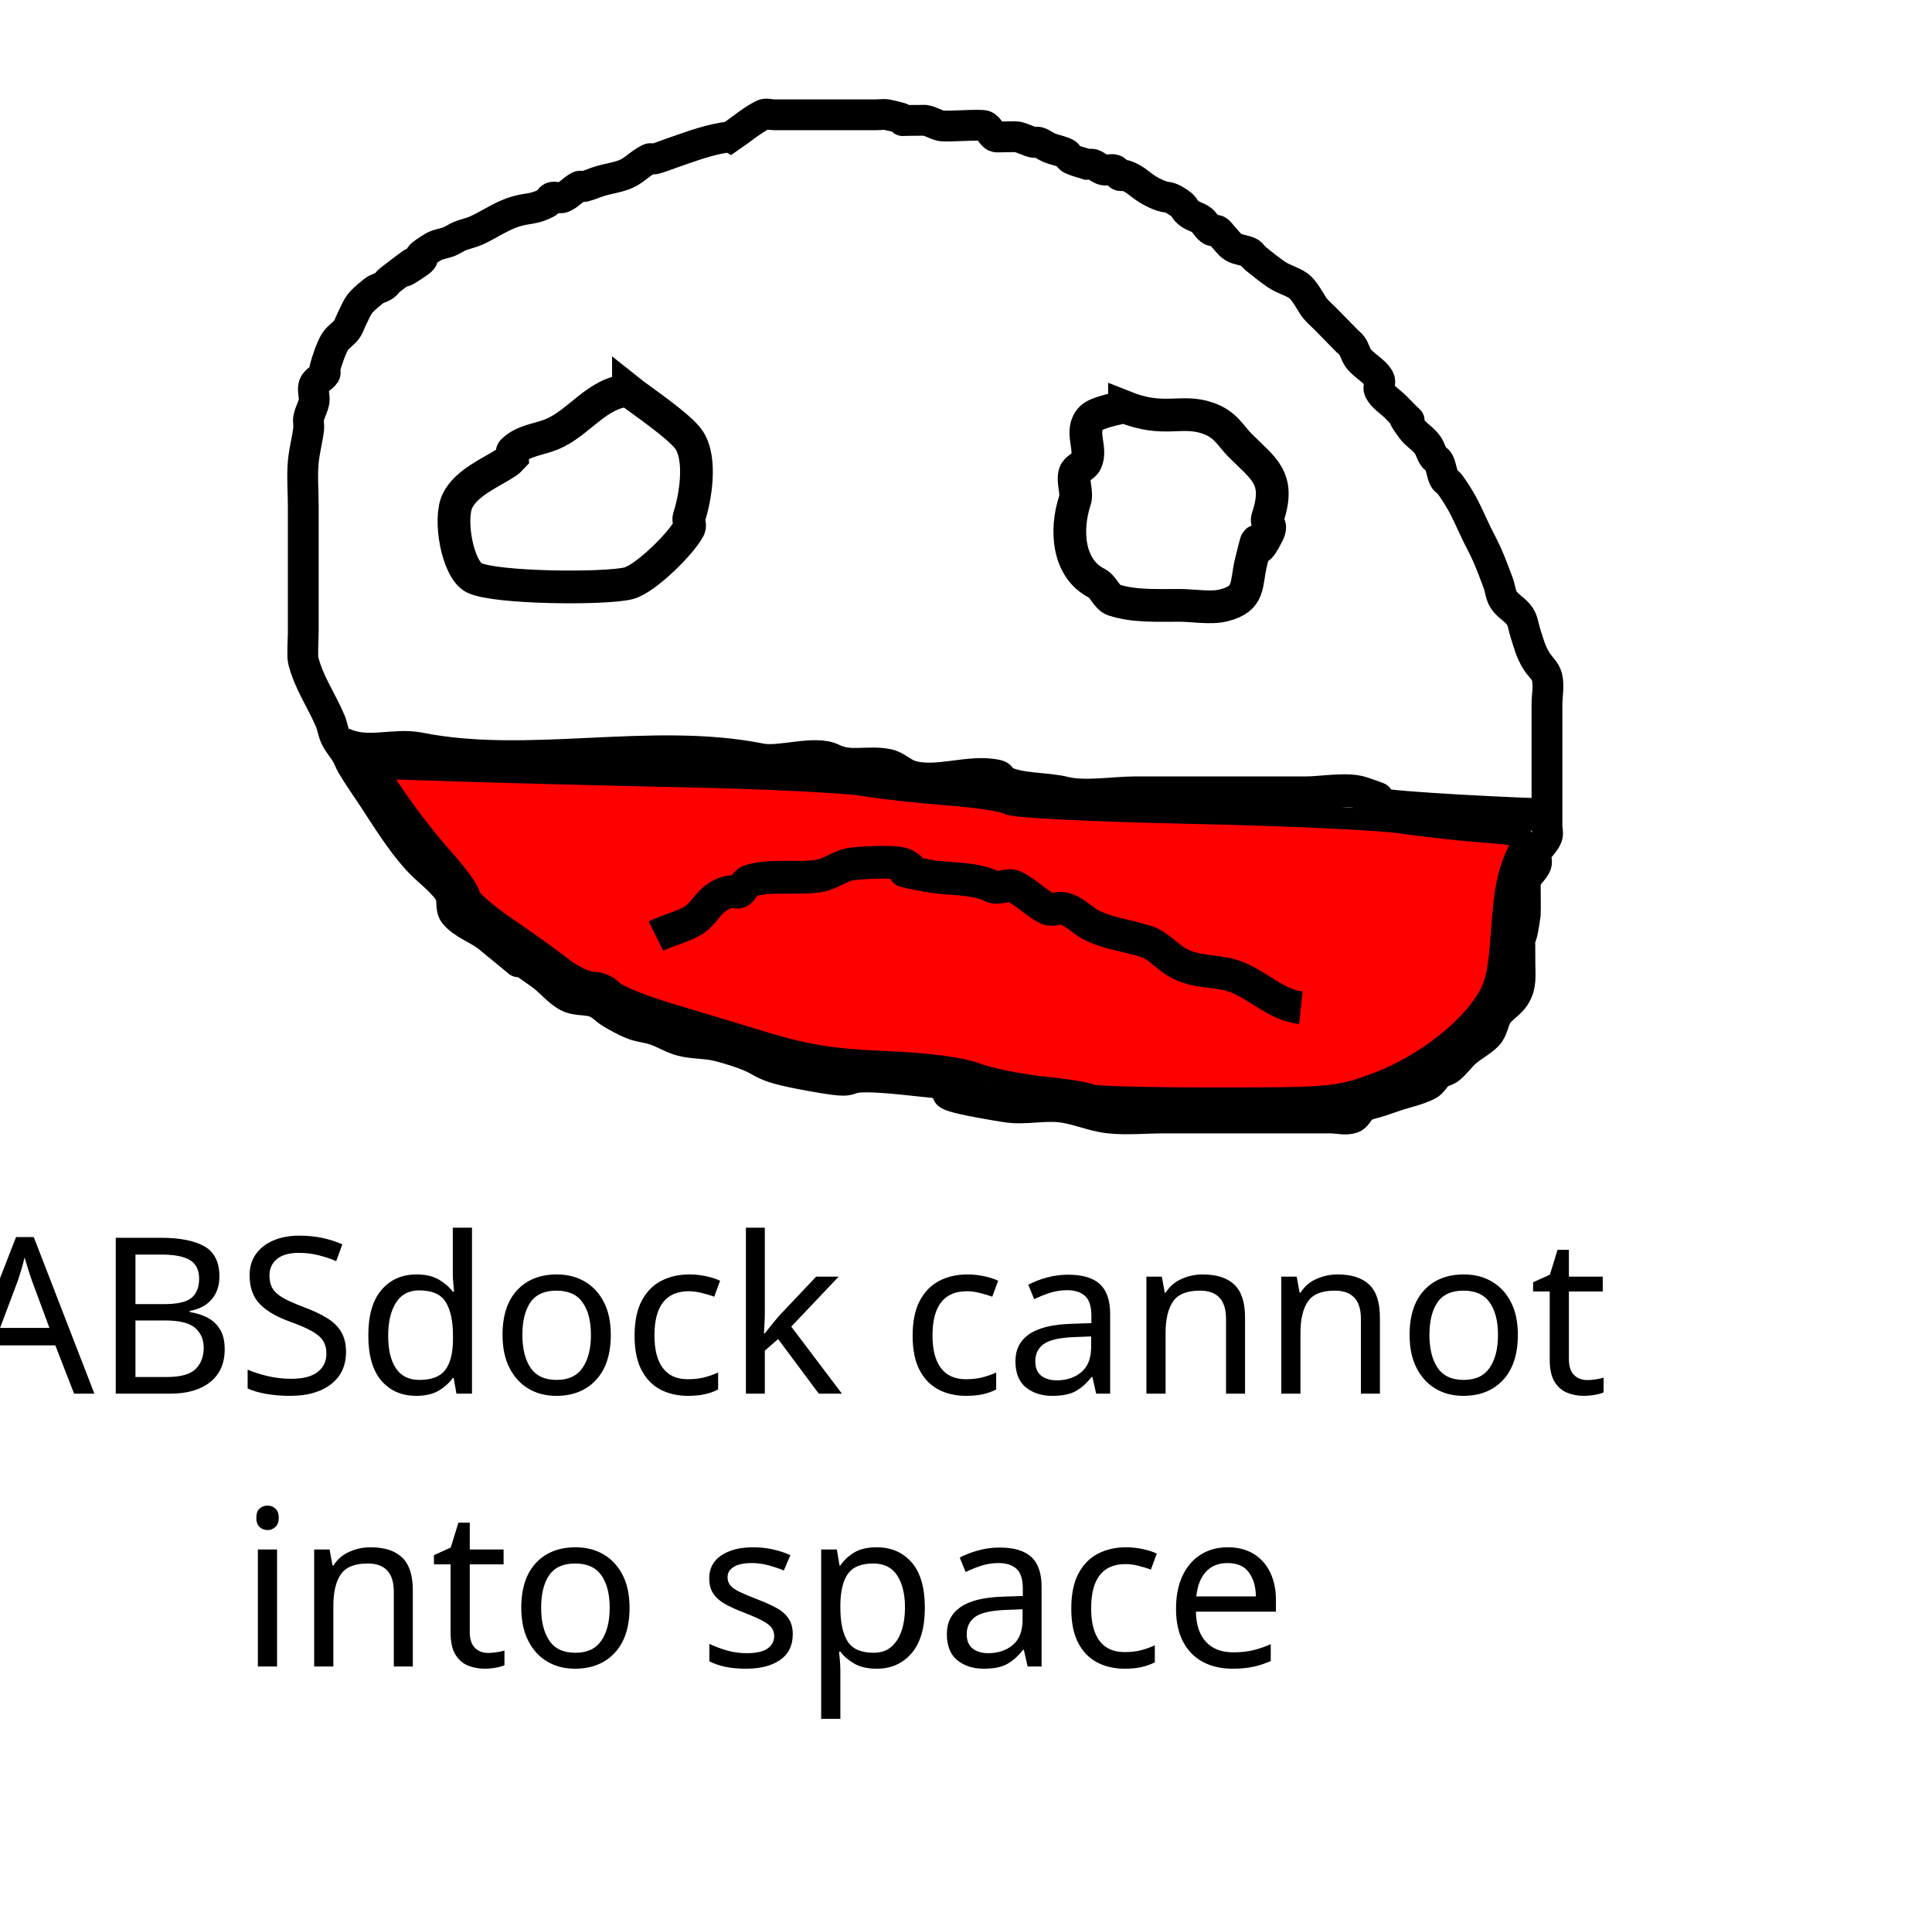
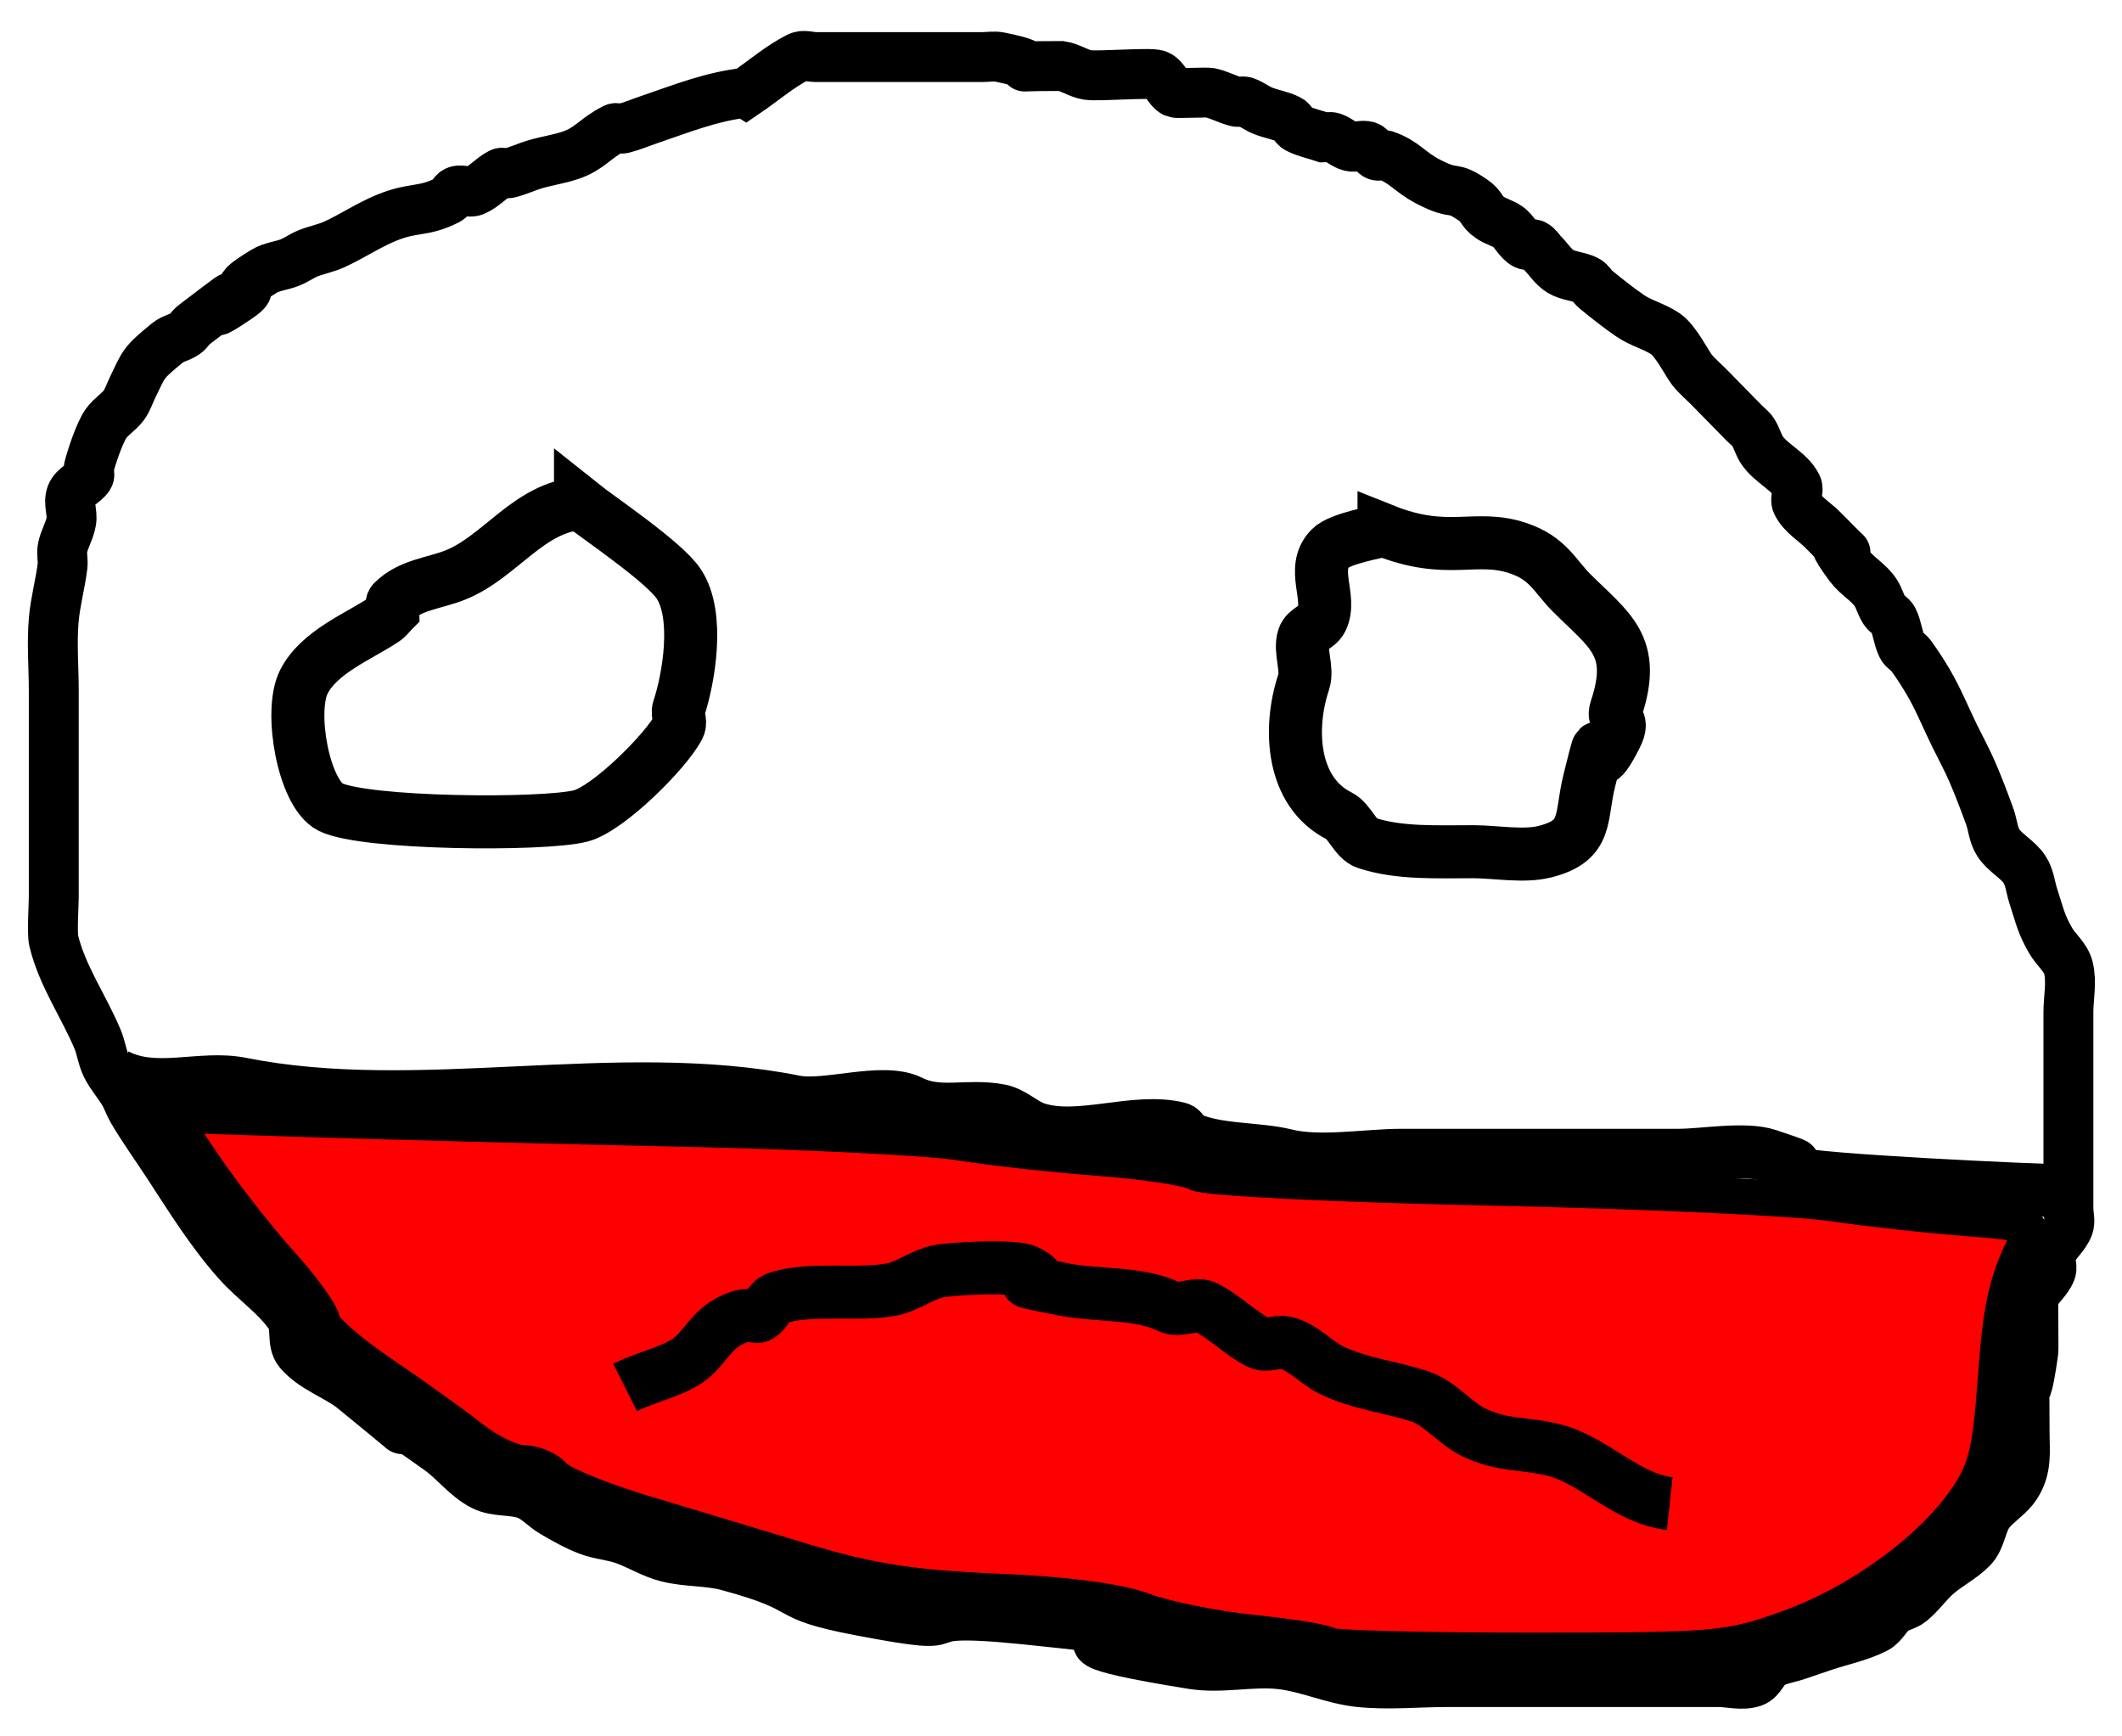
- <svg xmlns="http://www.w3.org/2000/svg" width="354.09" height="352.36" id="svg2" version="1.1">
+ <svg xmlns="http://www.w3.org/2000/svg" width="240.09" height="196.36" id="svg2" version="1.1">
  <defs id="defs4" />
-   <g id="layer1" transform="translate(0,-700.0022)">
-     <g id="g3783" transform="translate(-157.5635,443.457)">
-       <path id="path2985" d="m 291.435,281.616 c -3.808,0.396 -7.313,1.811 -10.902,3.03 -0.991,0.337 -1.96,0.752 -2.973,1.01 -0.321,0.082 -0.696,-0.151 -0.991,0 -2.262,1.153 -2.73,2.274 -4.955,3.03 -1.292,0.439 -2.655,0.629 -3.964,1.01 -1.004,0.293 -1.96,0.752 -2.973,1.01 -0.321,0.082 -0.696,-0.151 -0.991,0 -1.065,0.543 -1.867,1.569 -2.973,2.02 -0.613,0.25 -1.355,-0.213 -1.982,0 -0.443,0.151 -0.573,0.797 -0.991,1.01 -2.883,1.469 -3.762,0.726 -6.938,2.02 -2.058,0.839 -3.921,2.113 -5.946,3.03 -0.955,0.432 -2.003,0.615 -2.973,1.01 -0.686,0.28 -1.296,0.731 -1.982,1.01 -0.97,0.395 -2.077,0.462 -2.973,1.01 -4.955,3.03 0,1.01 -2.973,3.03 -6.918,4.7 4.873,-4.482 -4.955,3.03 -0.374,0.286 -0.602,0.746 -0.991,1.01 -0.615,0.418 -1.405,0.54 -1.982,1.01 -2.913,2.375 -2.653,2.379 -3.964,5.051 -0.33,0.673 -0.548,1.418 -0.991,2.02 -0.561,0.762 -1.422,1.258 -1.982,2.02 -0.769,1.045 -1.732,4.032 -1.982,5.051 -0.08,0.327 0.183,0.73 0,1.01 -0.518,0.792 -1.635,1.136 -1.982,2.02 -0.368,0.938 0.163,2.034 0,3.03 -0.172,1.05 -0.786,1.986 -0.991,3.03 -0.13,0.66 0.082,1.352 0,2.02 -0.249,2.032 -0.809,4.021 -0.991,6.061 -0.239,2.683 0,5.387 0,8.081 0,4.714 0,9.428 0,14.142 0,3.03 0,6.061 0,9.091 0,1.01 -0.212,4.187 0,5.051 0.984,4.011 3.376,7.356 4.955,11.112 0.412,0.979 0.524,2.078 0.991,3.03 0.533,1.086 1.369,1.989 1.982,3.03 0.38,0.646 0.611,1.375 0.991,2.02 1.226,2.082 2.643,4.041 3.964,6.061 2.507,3.832 4.868,7.68 7.929,11.112 1.886,2.114 4.339,3.72 5.946,6.061 0.781,1.137 0.094,2.996 0.991,4.041 1.569,1.827 4.02,2.612 5.946,4.041 13.893,11.328 -3.628,-2.588 9.911,7.071 1.733,1.236 3.063,3.076 4.955,4.041 1.507,0.768 3.378,0.407 4.955,1.01 1.115,0.426 1.939,1.418 2.973,2.02 1.283,0.747 2.581,1.492 3.964,2.02 1.275,0.487 2.672,0.571 3.964,1.01 1.688,0.573 3.229,1.581 4.955,2.02 2.266,0.577 4.68,0.397 6.938,1.01 10.059,2.734 5.318,3.226 14.866,5.051 14.902,2.848 2.947,-0.609 18.831,1.01 30.024,3.06 -9.137,0.55 18.831,5.051 3.263,0.525 6.625,-0.352 9.911,0 3.029,0.325 5.891,1.695 8.92,2.02 3.285,0.352 6.607,0 9.911,0 5.616,0 11.232,0 16.848,0 3.634,0 7.268,0 10.902,0 0.991,0 1.982,0 2.973,0 1.321,0 2.711,0.426 3.964,0 0.886,-0.301 1.181,-1.53 1.982,-2.02 0.896,-0.548 1.982,-0.673 2.973,-1.01 0.991,-0.337 1.982,-0.673 2.973,-1.01 1.982,-0.673 4.078,-1.068 5.946,-2.02 0.836,-0.426 1.235,-1.449 1.982,-2.02 0.591,-0.452 1.405,-0.54 1.982,-1.01 1.094,-0.892 1.909,-2.101 2.973,-3.03 1.254,-1.096 2.796,-1.84 3.964,-3.03 1.045,-1.065 1.059,-2.865 1.982,-4.041 0.876,-1.116 2.196,-1.842 2.973,-3.03 1.304,-1.994 0.991,-3.858 0.991,-6.061 0,-11.6 -0.401,0.838 0.991,-9.091 0.044,-0.311 -0.045,-5.924 0,-6.061 0.377,-1.152 1.54,-1.903 1.982,-3.03 0.245,-0.625 -0.245,-1.395 0,-2.02 0.442,-1.127 1.54,-1.903 1.982,-3.03 0.245,-0.625 0,-1.347 0,-2.02 0,-2.694 0,-5.387 0,-8.081 0,-4.714 0,-9.428 0,-14.142 0,-1.684 0.401,-3.417 0,-5.051 -0.289,-1.178 -1.369,-1.989 -1.982,-3.03 -1.094,-1.858 -1.273,-2.883 -1.982,-5.051 -0.33,-1.01 -0.412,-2.144 -0.991,-3.03 -0.777,-1.189 -2.196,-1.842 -2.973,-3.03 -0.579,-0.886 -0.624,-2.033 -0.991,-3.03 -0.625,-1.698 -1.26,-3.394 -1.982,-5.051 -0.6,-1.376 -1.321,-2.694 -1.982,-4.041 -0.991,-2.02 -1.833,-4.124 -2.973,-6.061 -0.613,-1.041 -1.267,-2.059 -1.982,-3.03 -0.28,-0.381 -0.782,-0.584 -0.991,-1.01 -0.467,-0.952 -0.524,-2.078 -0.991,-3.03 -0.209,-0.426 -0.732,-0.614 -0.991,-1.01 -0.41,-0.626 -0.581,-1.394 -0.991,-2.02 -0.777,-1.189 -2.132,-1.888 -2.973,-3.03 -4.227,-5.744 3.096,2.145 -2.973,-4.041 -0.991,-1.01 -2.346,-1.753 -2.973,-3.03 -0.295,-0.602 0.295,-1.418 0,-2.02 -0.792,-1.615 -2.974,-2.526 -3.964,-4.041 -0.41,-0.626 -0.581,-1.394 -0.991,-2.02 -0.259,-0.396 -0.661,-0.673 -0.991,-1.01 -1.321,-1.347 -2.643,-2.694 -3.964,-4.041 -0.661,-0.673 -1.398,-1.277 -1.982,-2.02 -0.531,-0.676 -1.811,-3.251 -2.973,-4.041 -1.229,-0.835 -2.735,-1.185 -3.964,-2.02 -1.374,-0.934 -2.674,-1.979 -3.964,-3.03 -0.365,-0.297 -0.573,-0.797 -0.991,-1.01 -0.934,-0.476 -2.077,-0.462 -2.973,-1.01 -0.801,-0.49 -1.321,-1.347 -1.982,-2.02 -0.33,-0.337 -0.573,-0.797 -0.991,-1.01 -0.295,-0.151 -0.696,0.151 -0.991,0 -0.836,-0.426 -1.205,-1.492 -1.982,-2.02 -0.615,-0.418 -1.368,-0.593 -1.982,-1.01 -1.208,-0.821 -0.775,-1.2 -1.982,-2.02 -2.598,-1.765 -1.732,-0.378 -4.955,-2.02 -2.262,-1.153 -2.73,-2.274 -4.955,-3.03 -0.313,-0.106 -0.696,0.151 -0.991,0 -0.418,-0.213 -0.548,-0.86 -0.991,-1.01 -0.627,-0.213 -1.341,0.163 -1.982,0 -0.717,-0.183 -1.281,-0.772 -1.982,-1.01 -0.313,-0.106 -0.661,0 -0.991,0 -0.991,-0.337 -2.039,-0.534 -2.973,-1.01 -0.418,-0.213 -0.573,-0.797 -0.991,-1.01 -0.934,-0.476 -2.003,-0.615 -2.973,-1.01 -0.686,-0.28 -1.281,-0.772 -1.982,-1.01 -0.313,-0.106 -0.671,0.082 -0.991,0 -1.014,-0.258 -1.949,-0.801 -2.973,-1.01 -0.384,-0.078 -3.801,0.083 -3.964,0 -0.836,-0.426 -1.115,-1.667 -1.982,-2.02 -0.78,-0.318 -6.751,0.2 -7.929,0 -1.03,-0.175 -1.939,-0.86 -2.973,-1.01 -8.573,0 0.107,0.426 -6.938,-1.01 -0.648,-0.132 -1.321,0 -1.982,0 -0.991,0 -1.982,0 -2.973,0 -3.628,0 -4.576,0 -9.911,0 -1.982,0 -3.964,0 -5.946,0 -0.661,0 -1.391,-0.301 -1.982,0 -2.131,1.086 -3.964,2.694 -5.946,4.041 z" style="fill:none;stroke:#000000;stroke-width:5.646;stroke-linecap:butt;stroke-linejoin:miter;stroke-miterlimit:4;stroke-opacity:1;stroke-dasharray:none" />
-       <path id="path3759" d="m 220.213,392.733 c 4.449,2.317 9.535,0.089 14.142,1.01 20.121,4.024 42.507,-2.004 62.629,2.02 3.578,0.716 9.929,-1.602 13.132,0 3.226,1.613 6.457,0.281 10.102,1.01 1.477,0.295 2.612,1.544 4.041,2.02 4.861,1.62 11.172,-1.248 16.162,0 0.462,0.116 0.584,0.797 1.01,1.01 3.07,1.535 7.846,1.204 11.112,2.02 3.826,0.957 9.138,0 13.132,0 10.438,0 20.876,0 31.315,0 2.775,0 7.498,-0.868 10.102,0 7.317,2.439 -1.593,-0.291 3.03,2.02 1.563,0.782 27.714,2.02 31.315,2.02" style="fill:none;stroke:#000000;stroke-width:6;stroke-linecap:butt;stroke-linejoin:miter;stroke-miterlimit:4;stroke-opacity:1;stroke-dasharray:none" />
-       <path id="path3767" d="m 363.655,331.113 c -0.761,0.19 -4.974,0.933 -6.061,2.02 -2.318,2.318 0.225,5.611 -1.01,8.081 -0.426,0.852 -1.719,1.117 -2.02,2.02 -0.505,1.515 0.505,3.536 0,5.051 -1.779,5.338 -1.315,12.475 4.041,15.152 1.136,0.568 1.834,2.632 3.03,3.03 3.692,1.231 7.957,1.01 12.122,1.01 2.498,0 5.672,0.602 8.081,0 4.978,-1.245 3.988,-3.831 5.051,-8.081 2.206,-8.824 -0.543,2.096 3.03,-5.051 1.01,-2.02 -0.505,-1.515 0,-3.03 2.386,-7.158 -0.768,-8.85 -5.051,-13.132 -1.892,-1.892 -2.645,-3.912 -6.061,-5.051 -4.858,-1.619 -7.911,0.876 -15.152,-2.02 z" style="fill:none;stroke:#000000;stroke-width:6;stroke-linecap:butt;stroke-linejoin:miter;stroke-miterlimit:4;stroke-opacity:1;stroke-dasharray:none" />
-       <path id="path3769" d="m 272.741,328.083 c -5.874,0.424 -9.081,6.057 -14.142,8.081 -2.425,0.97 -5.139,1.098 -7.071,3.03 -0.238,0.238 0,0.673 0,1.01 -0.337,0.337 -0.614,0.746 -1.01,1.01 -2.89,1.927 -7.389,3.667 -9.091,7.071 -1.669,3.337 -0.019,12.617 3.03,14.142 3.823,1.911 23.957,2.092 28.284,1.01 3.124,-0.781 9.772,-7.423 11.112,-10.102 0.301,-0.602 -0.213,-1.381 0,-2.02 1.135,-3.406 2.377,-10.577 0,-14.142 -1.682,-2.524 -9.045,-7.438 -11.112,-9.091 z" style="fill:none;stroke:#000000;stroke-width:6;stroke-linecap:butt;stroke-linejoin:miter;stroke-miterlimit:4;stroke-opacity:1;stroke-dasharray:none" />
-       <path id="path3775" d="m 357.382,457.254 c -0.329,-0.329 -4.155,-0.962 -8.502,-1.405 -4.347,-0.444 -9.919,-1.564 -12.383,-2.491 -2.864,-1.077 -8.874,-1.864 -16.668,-2.184 -9.469,-0.388 -14.329,-1.145 -21.785,-3.392 -5.278,-1.591 -13.53,-4.081 -18.337,-5.533 -4.807,-1.452 -9.295,-3.308 -9.973,-4.125 -0.678,-0.817 -2.25,-1.485 -3.495,-1.485 -1.245,0 -3.847,-1.25 -5.782,-2.778 -1.936,-1.528 -6.533,-4.823 -10.216,-7.324 -3.683,-2.5 -6.708,-5.161 -6.721,-5.912 -0.013,-0.752 -2.129,-3.706 -4.701,-6.566 -2.573,-2.86 -6.455,-7.815 -8.627,-11.013 l -3.95,-5.813 15.951,0.512 c 8.773,0.281 27.542,0.762 41.71,1.068 14.167,0.306 28.486,1.014 31.82,1.572 3.334,0.558 10.379,1.34 15.657,1.737 5.278,0.397 10.278,1.166 11.112,1.709 0.845,0.55 15.375,1.278 32.83,1.645 17.223,0.362 34.724,1.155 38.891,1.763 4.167,0.608 11.08,1.372 15.362,1.698 6.836,0.52 7.682,0.798 6.936,2.278 -2.441,4.843 -3.052,7.54 -3.673,16.218 -0.568,7.938 -1.112,10.106 -3.339,13.32 -4.014,5.793 -12.143,11.687 -20.06,14.542 -6.772,2.443 -8.077,2.557 -29.274,2.557 -12.202,0 -22.455,-0.269 -22.784,-0.599 z" style="fill:#ff0000;stroke:#000000;stroke-width:4.061;stroke-miterlimit:4;stroke-opacity:1;stroke-dasharray:none" />
-       <path id="path3761" d="m 395.98,441.22 c -4.816,-0.512 -8.579,-4.923 -13.132,-6.061 -3.255,-0.814 -5.917,-0.433 -9.091,-2.02 -2.172,-1.086 -3.757,-3.273 -6.061,-4.041 -3.232,-1.077 -6.862,-1.411 -10.102,-3.03 -1.66,-0.83 -3.072,-2.536 -5.051,-3.03 -0.98,-0.245 -2.127,0.452 -3.03,0 -2.039,-1.019 -3.888,-2.954 -6.061,-4.041 -1.077,-0.539 -2.963,0.539 -4.041,0 -3.452,-1.726 -8.113,-1.218 -12.122,-2.02 -8.505,-1.701 -0.031,-0.016 -4.041,-2.02 -1.474,-0.737 -8.569,-0.307 -10.102,0 -1.462,0.292 -3.588,1.728 -5.051,2.02 -3.991,0.798 -9.29,-0.27 -13.132,1.01 -0.904,0.301 -1.168,1.594 -2.02,2.02 -0.52,0.26 -1.4,-0.751 -4.041,1.01 -1.554,1.036 -2.487,3.005 -4.041,4.041 -1.973,1.315 -4.71,1.85 -7.071,3.03" style="fill:none;stroke:#000000;stroke-width:6;stroke-linecap:butt;stroke-linejoin:miter;stroke-miterlimit:4;stroke-opacity:1;stroke-dasharray:none" />
-       <text id="text3777" y="511.931" x="333.838" style="font-size:40px;font-style:normal;font-weight:normal;line-height:125%;letter-spacing:0px;word-spacing:0px;fill:#000000;fill-opacity:1;stroke:none;font-family:Sans" xml:space="preserve">
-         <tspan style="text-align:center;text-anchor:middle" y="511.931" x="340.205" id="tspan3779">CABSdock cannot </tspan>
-         <tspan style="text-align:center;text-anchor:middle" id="tspan3781" y="561.931" x="333.838">into space</tspan>
-       </text>
+   <g id="layer1" transform="translate(0,-856.0012)">
+     <g id="g3001" transform="translate(-49.49748,141.4214)">
+       <path id="path2985" d="m 133.872,725.073 c -3.808,0.396 -7.313,1.811 -10.902,3.03 -0.991,0.337 -1.96,0.752 -2.973,1.01 -0.321,0.082 -0.696,-0.151 -0.991,0 -2.262,1.153 -2.73,2.274 -4.955,3.03 -1.292,0.439 -2.655,0.629 -3.964,1.01 -1.004,0.293 -1.96,0.752 -2.973,1.01 -0.321,0.082 -0.696,-0.151 -0.991,0 -1.065,0.543 -1.867,1.569 -2.973,2.02 -0.613,0.25 -1.355,-0.213 -1.982,0 -0.443,0.151 -0.573,0.797 -0.991,1.01 -2.883,1.469 -3.762,0.726 -6.938,2.02 -2.058,0.839 -3.921,2.113 -5.946,3.03 -0.955,0.432 -2.003,0.615 -2.973,1.01 -0.686,0.28 -1.296,0.731 -1.982,1.01 -0.97,0.395 -2.077,0.462 -2.973,1.01 -4.955,3.03 0,1.01 -2.973,3.03 -6.918,4.7 4.873,-4.482 -4.955,3.03 -0.374,0.286 -0.602,0.746 -0.991,1.01 -0.615,0.418 -1.405,0.54 -1.982,1.01 -2.913,2.375 -2.653,2.379 -3.964,5.051 -0.33,0.673 -0.548,1.418 -0.991,2.02 -0.561,0.762 -1.422,1.258 -1.982,2.02 -0.769,1.045 -1.732,4.032 -1.982,5.051 -0.08,0.327 0.183,0.73 0,1.01 -0.518,0.792 -1.635,1.136 -1.982,2.02 -0.368,0.938 0.163,2.034 0,3.03 -0.172,1.05 -0.786,1.986 -0.991,3.03 -0.13,0.66 0.082,1.352 0,2.02 -0.249,2.032 -0.809,4.021 -0.991,6.061 -0.239,2.683 0,5.387 0,8.081 0,4.714 0,9.428 0,14.142 0,3.03 0,6.061 0,9.091 0,1.01 -0.212,4.187 0,5.051 0.984,4.011 3.376,7.356 4.955,11.112 0.412,0.979 0.524,2.078 0.991,3.03 0.533,1.086 1.369,1.989 1.982,3.03 0.38,0.646 0.611,1.375 0.991,2.02 1.226,2.082 2.643,4.041 3.964,6.061 2.507,3.832 4.868,7.68 7.929,11.112 1.886,2.114 4.339,3.72 5.946,6.061 0.781,1.137 0.094,2.996 0.991,4.041 1.569,1.827 4.02,2.612 5.946,4.041 13.893,11.328 -3.628,-2.588 9.911,7.071 1.733,1.236 3.063,3.076 4.955,4.041 1.507,0.768 3.378,0.407 4.955,1.01 1.115,0.426 1.939,1.418 2.973,2.02 1.283,0.747 2.581,1.492 3.964,2.02 1.275,0.487 2.672,0.571 3.964,1.01 1.688,0.573 3.229,1.581 4.955,2.02 2.266,0.577 4.68,0.397 6.938,1.01 10.059,2.734 5.318,3.226 14.866,5.051 14.902,2.848 2.947,-0.609 18.831,1.01 30.024,3.06 -9.137,0.55 18.831,5.051 3.263,0.525 6.625,-0.352 9.911,0 3.029,0.325 5.891,1.695 8.92,2.02 3.285,0.352 6.607,0 9.911,0 5.616,0 11.232,0 16.848,0 3.634,0 7.268,0 10.902,0 0.991,0 1.982,0 2.973,0 1.321,0 2.711,0.426 3.964,0 0.886,-0.301 1.181,-1.53 1.982,-2.02 0.896,-0.548 1.982,-0.673 2.973,-1.01 0.991,-0.337 1.982,-0.673 2.973,-1.01 1.982,-0.673 4.078,-1.068 5.946,-2.02 0.836,-0.426 1.235,-1.449 1.982,-2.02 0.591,-0.452 1.405,-0.54 1.982,-1.01 1.094,-0.892 1.909,-2.101 2.973,-3.03 1.254,-1.096 2.796,-1.84 3.964,-3.03 1.045,-1.065 1.059,-2.865 1.982,-4.041 0.876,-1.116 2.196,-1.842 2.973,-3.03 1.304,-1.994 0.991,-3.858 0.991,-6.061 0,-11.6 -0.401,0.838 0.991,-9.091 0.044,-0.311 -0.045,-5.924 0,-6.061 0.377,-1.152 1.54,-1.903 1.982,-3.03 0.245,-0.625 -0.245,-1.395 0,-2.02 0.442,-1.127 1.54,-1.903 1.982,-3.03 0.245,-0.625 0,-1.347 0,-2.02 0,-2.694 0,-5.387 0,-8.081 0,-4.714 0,-9.428 0,-14.142 0,-1.684 0.401,-3.417 0,-5.051 -0.289,-1.178 -1.369,-1.989 -1.982,-3.03 -1.094,-1.858 -1.273,-2.883 -1.982,-5.051 -0.33,-1.01 -0.412,-2.144 -0.991,-3.03 -0.777,-1.189 -2.196,-1.842 -2.973,-3.03 -0.579,-0.886 -0.624,-2.033 -0.991,-3.03 -0.625,-1.698 -1.26,-3.394 -1.982,-5.051 -0.6,-1.376 -1.321,-2.694 -1.982,-4.041 -0.991,-2.02 -1.833,-4.124 -2.973,-6.061 -0.613,-1.041 -1.267,-2.059 -1.982,-3.03 -0.28,-0.381 -0.782,-0.584 -0.991,-1.01 -0.467,-0.952 -0.524,-2.078 -0.991,-3.03 -0.209,-0.426 -0.732,-0.614 -0.991,-1.01 -0.41,-0.626 -0.581,-1.394 -0.991,-2.02 -0.777,-1.189 -2.132,-1.888 -2.973,-3.03 -4.227,-5.744 3.096,2.145 -2.973,-4.041 -0.991,-1.01 -2.346,-1.753 -2.973,-3.03 -0.295,-0.602 0.295,-1.418 0,-2.02 -0.792,-1.615 -2.974,-2.526 -3.964,-4.041 -0.41,-0.626 -0.581,-1.394 -0.991,-2.02 -0.259,-0.396 -0.661,-0.673 -0.991,-1.01 -1.321,-1.347 -2.643,-2.694 -3.964,-4.041 -0.661,-0.673 -1.398,-1.277 -1.982,-2.02 -0.531,-0.676 -1.811,-3.251 -2.973,-4.041 -1.229,-0.835 -2.735,-1.185 -3.964,-2.02 -1.374,-0.934 -2.674,-1.979 -3.964,-3.03 -0.365,-0.297 -0.573,-0.797 -0.991,-1.01 -0.934,-0.476 -2.077,-0.462 -2.973,-1.01 -0.801,-0.49 -1.321,-1.347 -1.982,-2.02 -0.33,-0.337 -0.573,-0.797 -0.991,-1.01 -0.295,-0.151 -0.696,0.151 -0.991,0 -0.836,-0.426 -1.205,-1.492 -1.982,-2.02 -0.615,-0.418 -1.368,-0.593 -1.982,-1.01 -1.208,-0.821 -0.775,-1.2 -1.982,-2.02 -2.598,-1.765 -1.732,-0.378 -4.955,-2.02 -2.262,-1.153 -2.73,-2.274 -4.955,-3.03 -0.313,-0.106 -0.696,0.151 -0.991,0 -0.418,-0.213 -0.548,-0.86 -0.991,-1.01 -0.627,-0.213 -1.341,0.163 -1.982,0 -0.717,-0.183 -1.281,-0.772 -1.982,-1.01 -0.313,-0.106 -0.661,0 -0.991,0 -0.991,-0.337 -2.039,-0.534 -2.973,-1.01 -0.418,-0.213 -0.573,-0.797 -0.991,-1.01 -0.934,-0.476 -2.003,-0.615 -2.973,-1.01 -0.686,-0.28 -1.281,-0.772 -1.982,-1.01 -0.313,-0.106 -0.671,0.082 -0.991,0 -1.014,-0.258 -1.949,-0.801 -2.973,-1.01 -0.384,-0.078 -3.801,0.083 -3.964,0 -0.836,-0.426 -1.115,-1.667 -1.982,-2.02 -0.78,-0.318 -6.751,0.2 -7.929,0 -1.03,-0.175 -1.939,-0.86 -2.973,-1.01 -8.573,0 0.107,0.426 -6.938,-1.01 -0.648,-0.132 -1.321,0 -1.982,0 -0.991,0 -1.982,0 -2.973,0 -3.628,0 -4.576,0 -9.911,0 -1.982,0 -3.964,0 -5.946,0 -0.661,0 -1.391,-0.301 -1.982,0 -2.131,1.086 -3.964,2.694 -5.946,4.041 z" style="fill:none;stroke:#000000;stroke-width:5.646;stroke-linecap:butt;stroke-linejoin:miter;stroke-miterlimit:4;stroke-opacity:1;stroke-dasharray:none" />
+       <path id="path3759" d="m 62.65,836.19 c 4.449,2.317 9.535,0.089 14.142,1.01 20.121,4.024 42.507,-2.004 62.629,2.02 3.578,0.716 9.929,-1.602 13.132,0 3.226,1.613 6.457,0.281 10.102,1.01 1.477,0.295 2.612,1.544 4.041,2.02 4.861,1.62 11.172,-1.248 16.162,0 0.462,0.116 0.584,0.797 1.01,1.01 3.07,1.535 7.846,1.204 11.112,2.02 3.826,0.957 9.138,0 13.132,0 10.438,0 20.876,0 31.315,0 2.775,0 7.498,-0.868 10.102,0 7.317,2.439 -1.593,-0.291 3.03,2.02 1.563,0.782 27.714,2.02 31.315,2.02" style="fill:none;stroke:#000000;stroke-width:6;stroke-linecap:butt;stroke-linejoin:miter;stroke-miterlimit:4;stroke-opacity:1;stroke-dasharray:none" />
+       <path id="path3767" d="m 206.091,774.57 c -0.761,0.19 -4.974,0.933 -6.061,2.02 -2.318,2.318 0.225,5.611 -1.01,8.081 -0.426,0.852 -1.719,1.117 -2.02,2.02 -0.505,1.515 0.505,3.536 0,5.051 -1.779,5.338 -1.315,12.475 4.041,15.152 1.136,0.568 1.834,2.632 3.03,3.03 3.692,1.231 7.957,1.01 12.122,1.01 2.498,0 5.672,0.602 8.081,0 4.978,-1.245 3.988,-3.831 5.051,-8.081 2.206,-8.824 -0.543,2.096 3.03,-5.051 1.01,-2.02 -0.505,-1.515 0,-3.03 2.386,-7.158 -0.768,-8.85 -5.051,-13.132 -1.892,-1.892 -2.645,-3.912 -6.061,-5.051 -4.858,-1.619 -7.911,0.876 -15.152,-2.02 z" style="fill:none;stroke:#000000;stroke-width:6;stroke-linecap:butt;stroke-linejoin:miter;stroke-miterlimit:4;stroke-opacity:1;stroke-dasharray:none" />
+       <path id="path3769" d="m 115.178,771.54 c -5.874,0.424 -9.081,6.057 -14.142,8.081 -2.425,0.97 -5.139,1.098 -7.071,3.03 -0.238,0.238 0,0.673 0,1.01 -0.337,0.337 -0.614,0.746 -1.01,1.01 -2.89,1.927 -7.389,3.667 -9.091,7.071 -1.669,3.337 -0.019,12.617 3.03,14.142 3.823,1.911 23.957,2.092 28.284,1.01 3.124,-0.781 9.772,-7.423 11.112,-10.102 0.301,-0.602 -0.213,-1.381 0,-2.02 1.135,-3.406 2.377,-10.577 0,-14.142 -1.682,-2.524 -9.045,-7.438 -11.112,-9.091 z" style="fill:none;stroke:#000000;stroke-width:6;stroke-linecap:butt;stroke-linejoin:miter;stroke-miterlimit:4;stroke-opacity:1;stroke-dasharray:none" />
+       <path id="path3775" d="m 199.818,900.711 c -0.329,-0.329 -4.155,-0.962 -8.502,-1.405 -4.347,-0.444 -9.919,-1.564 -12.383,-2.491 -2.864,-1.077 -8.874,-1.864 -16.668,-2.184 -9.469,-0.388 -14.329,-1.145 -21.785,-3.392 -5.278,-1.591 -13.53,-4.081 -18.337,-5.533 -4.807,-1.452 -9.295,-3.308 -9.973,-4.125 -0.678,-0.817 -2.25,-1.485 -3.495,-1.485 -1.245,0 -3.847,-1.25 -5.782,-2.778 -1.936,-1.528 -6.533,-4.823 -10.216,-7.324 -3.683,-2.5 -6.708,-5.161 -6.721,-5.912 -0.013,-0.752 -2.129,-3.706 -4.701,-6.566 -2.573,-2.86 -6.455,-7.815 -8.627,-11.013 l -3.95,-5.813 15.951,0.512 c 8.773,0.281 27.542,0.762 41.71,1.068 14.167,0.306 28.486,1.014 31.82,1.572 3.334,0.558 10.379,1.34 15.657,1.737 5.278,0.397 10.278,1.166 11.112,1.709 0.845,0.55 15.375,1.278 32.83,1.645 17.223,0.362 34.724,1.155 38.891,1.763 4.167,0.608 11.08,1.372 15.362,1.698 6.836,0.52 7.682,0.798 6.936,2.278 -2.441,4.843 -3.052,7.54 -3.673,16.218 -0.568,7.938 -1.112,10.106 -3.339,13.32 -4.014,5.793 -12.143,11.687 -20.06,14.542 -6.772,2.443 -8.077,2.557 -29.274,2.557 -12.202,0 -22.455,-0.269 -22.784,-0.599 z" style="fill:#ff0000;stroke:#000000;stroke-width:4.061;stroke-miterlimit:4;stroke-opacity:1;stroke-dasharray:none" />
+       <path id="path3761" d="m 238.416,884.677 c -4.816,-0.512 -8.579,-4.923 -13.132,-6.061 -3.255,-0.814 -5.917,-0.433 -9.091,-2.02 -2.172,-1.086 -3.757,-3.273 -6.061,-4.041 -3.232,-1.077 -6.862,-1.411 -10.102,-3.03 -1.66,-0.83 -3.072,-2.536 -5.051,-3.03 -0.98,-0.245 -2.127,0.452 -3.03,0 -2.039,-1.019 -3.888,-2.954 -6.061,-4.041 -1.077,-0.539 -2.963,0.539 -4.041,0 -3.452,-1.726 -8.113,-1.218 -12.122,-2.02 -8.505,-1.701 -0.031,-0.016 -4.041,-2.02 -1.474,-0.737 -8.569,-0.307 -10.102,0 -1.462,0.292 -3.588,1.728 -5.051,2.02 -3.991,0.798 -9.29,-0.27 -13.132,1.01 -0.904,0.301 -1.168,1.594 -2.02,2.02 -0.52,0.26 -1.4,-0.751 -4.041,1.01 -1.554,1.036 -2.487,3.005 -4.041,4.041 -1.973,1.315 -4.71,1.85 -7.071,3.03" style="fill:none;stroke:#000000;stroke-width:6;stroke-linecap:butt;stroke-linejoin:miter;stroke-miterlimit:4;stroke-opacity:1;stroke-dasharray:none" />
    </g>
  </g>
</svg>
